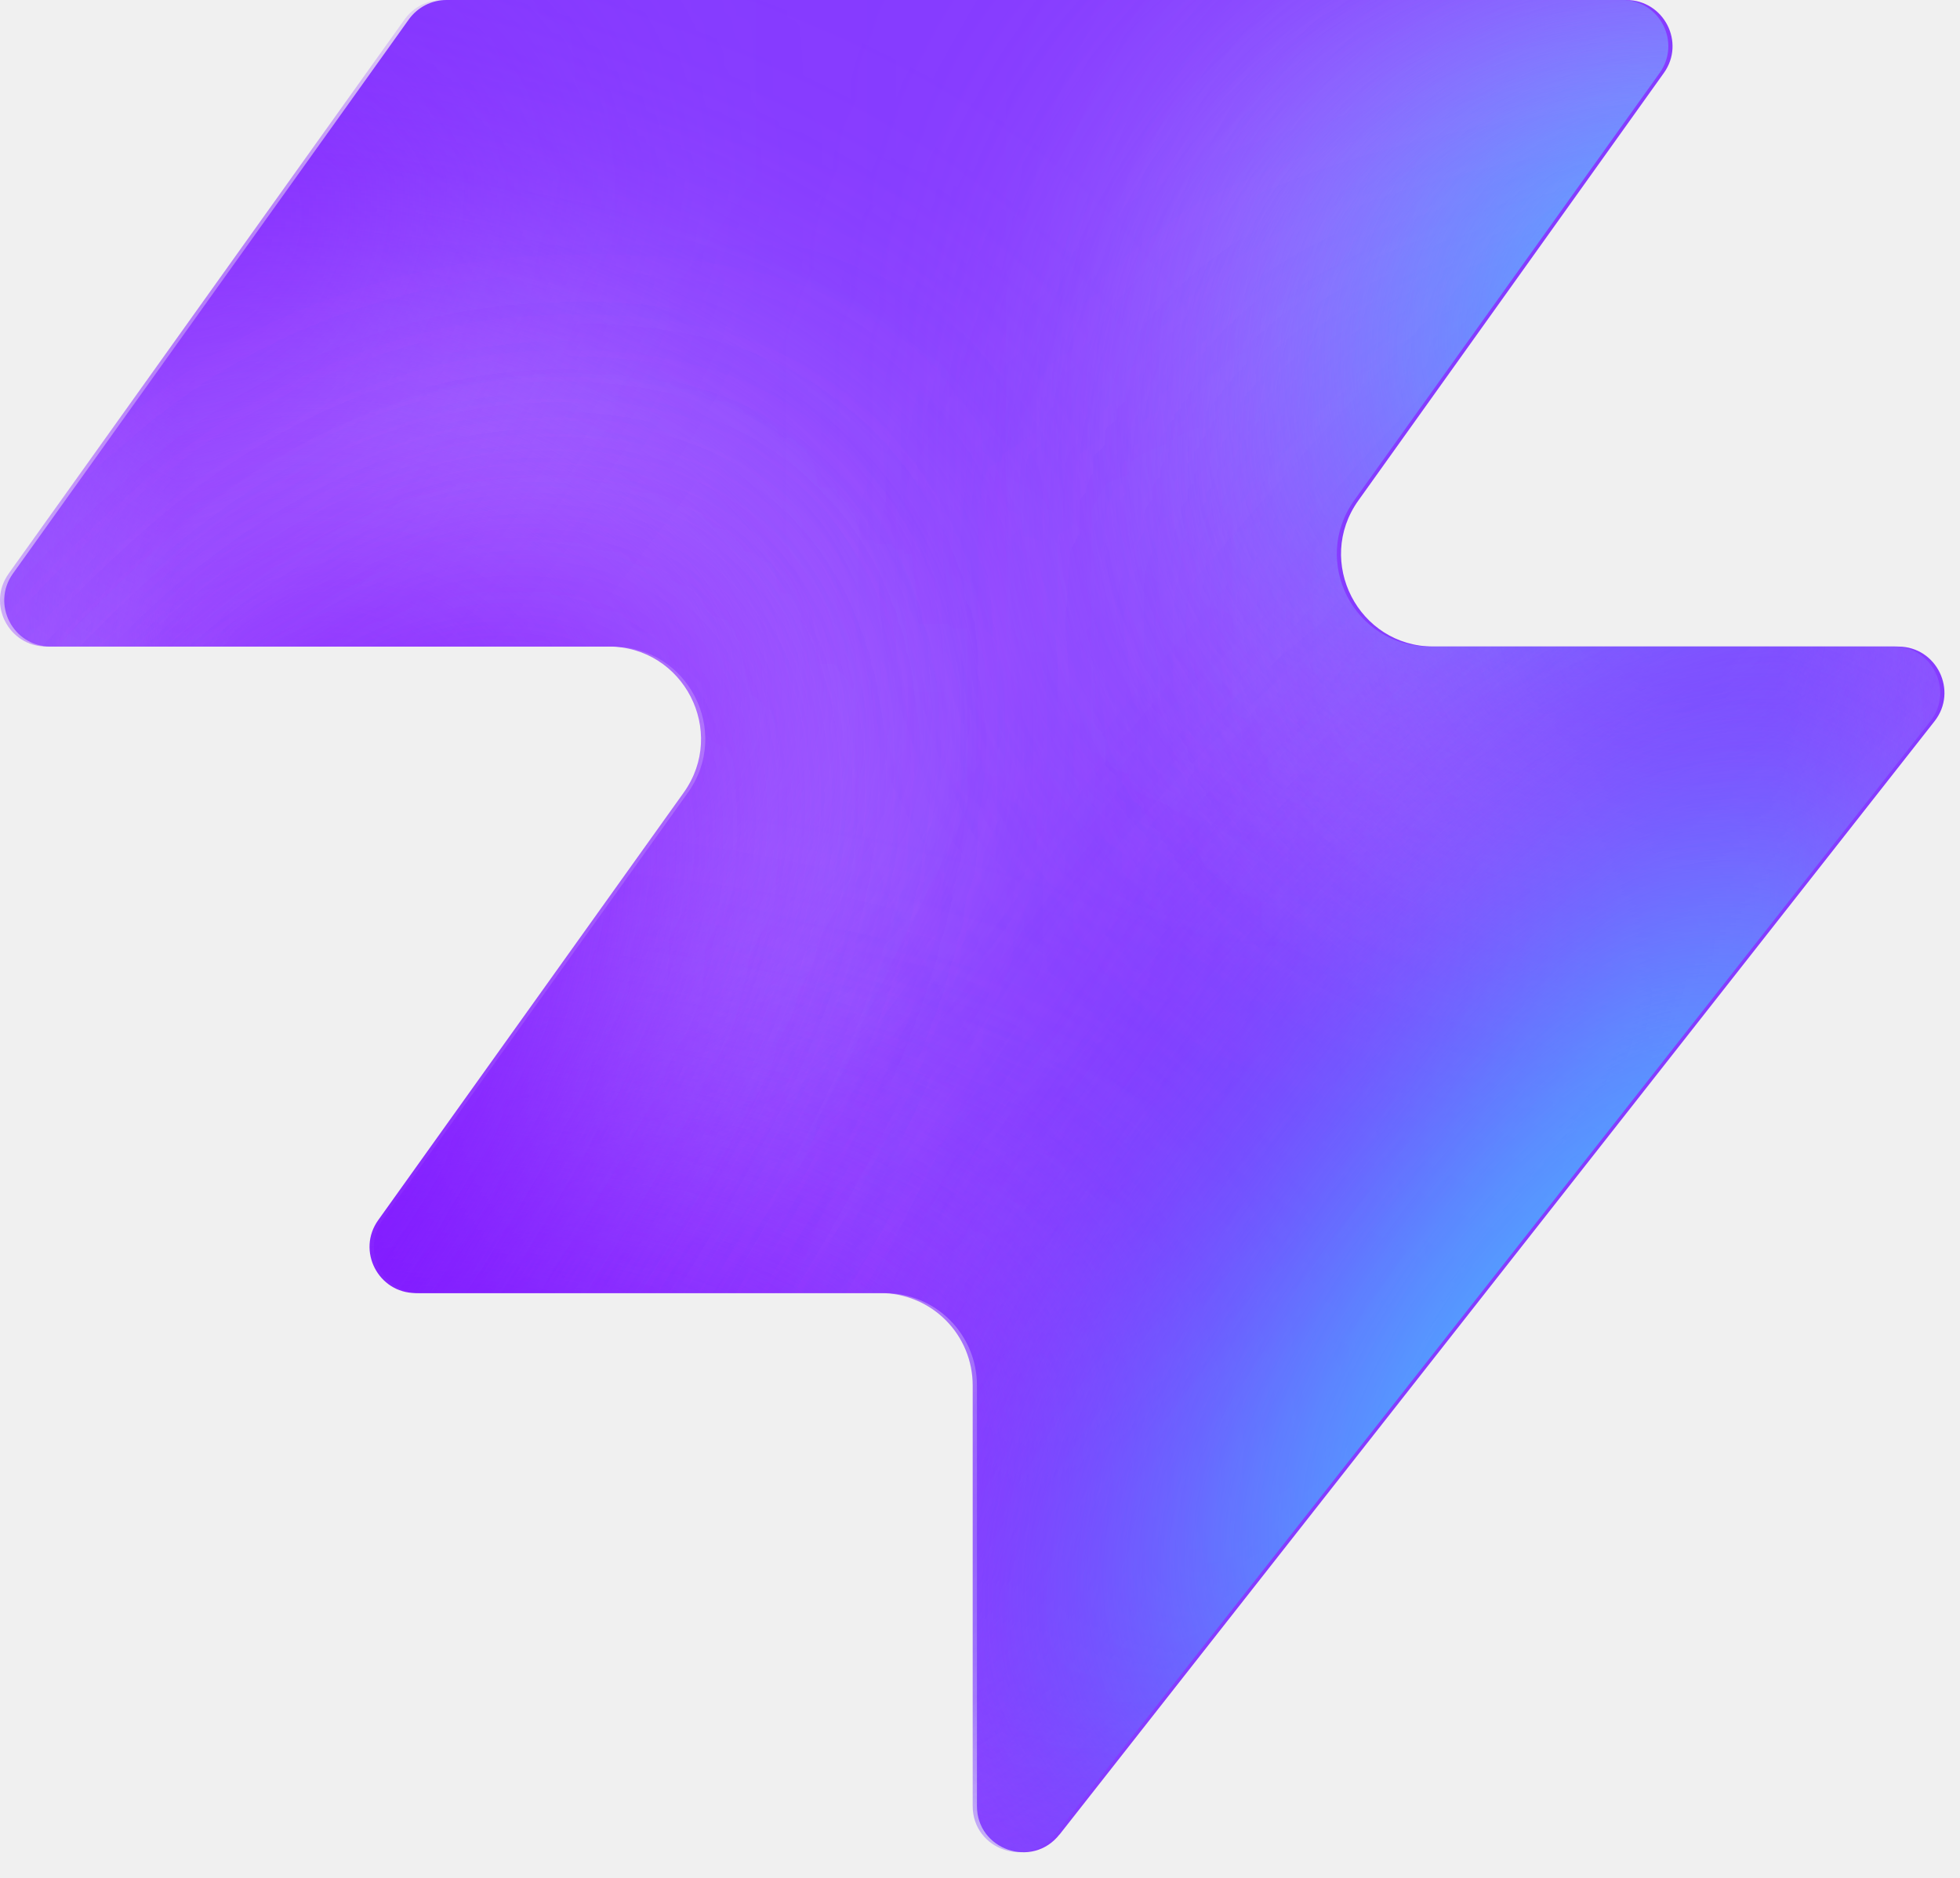
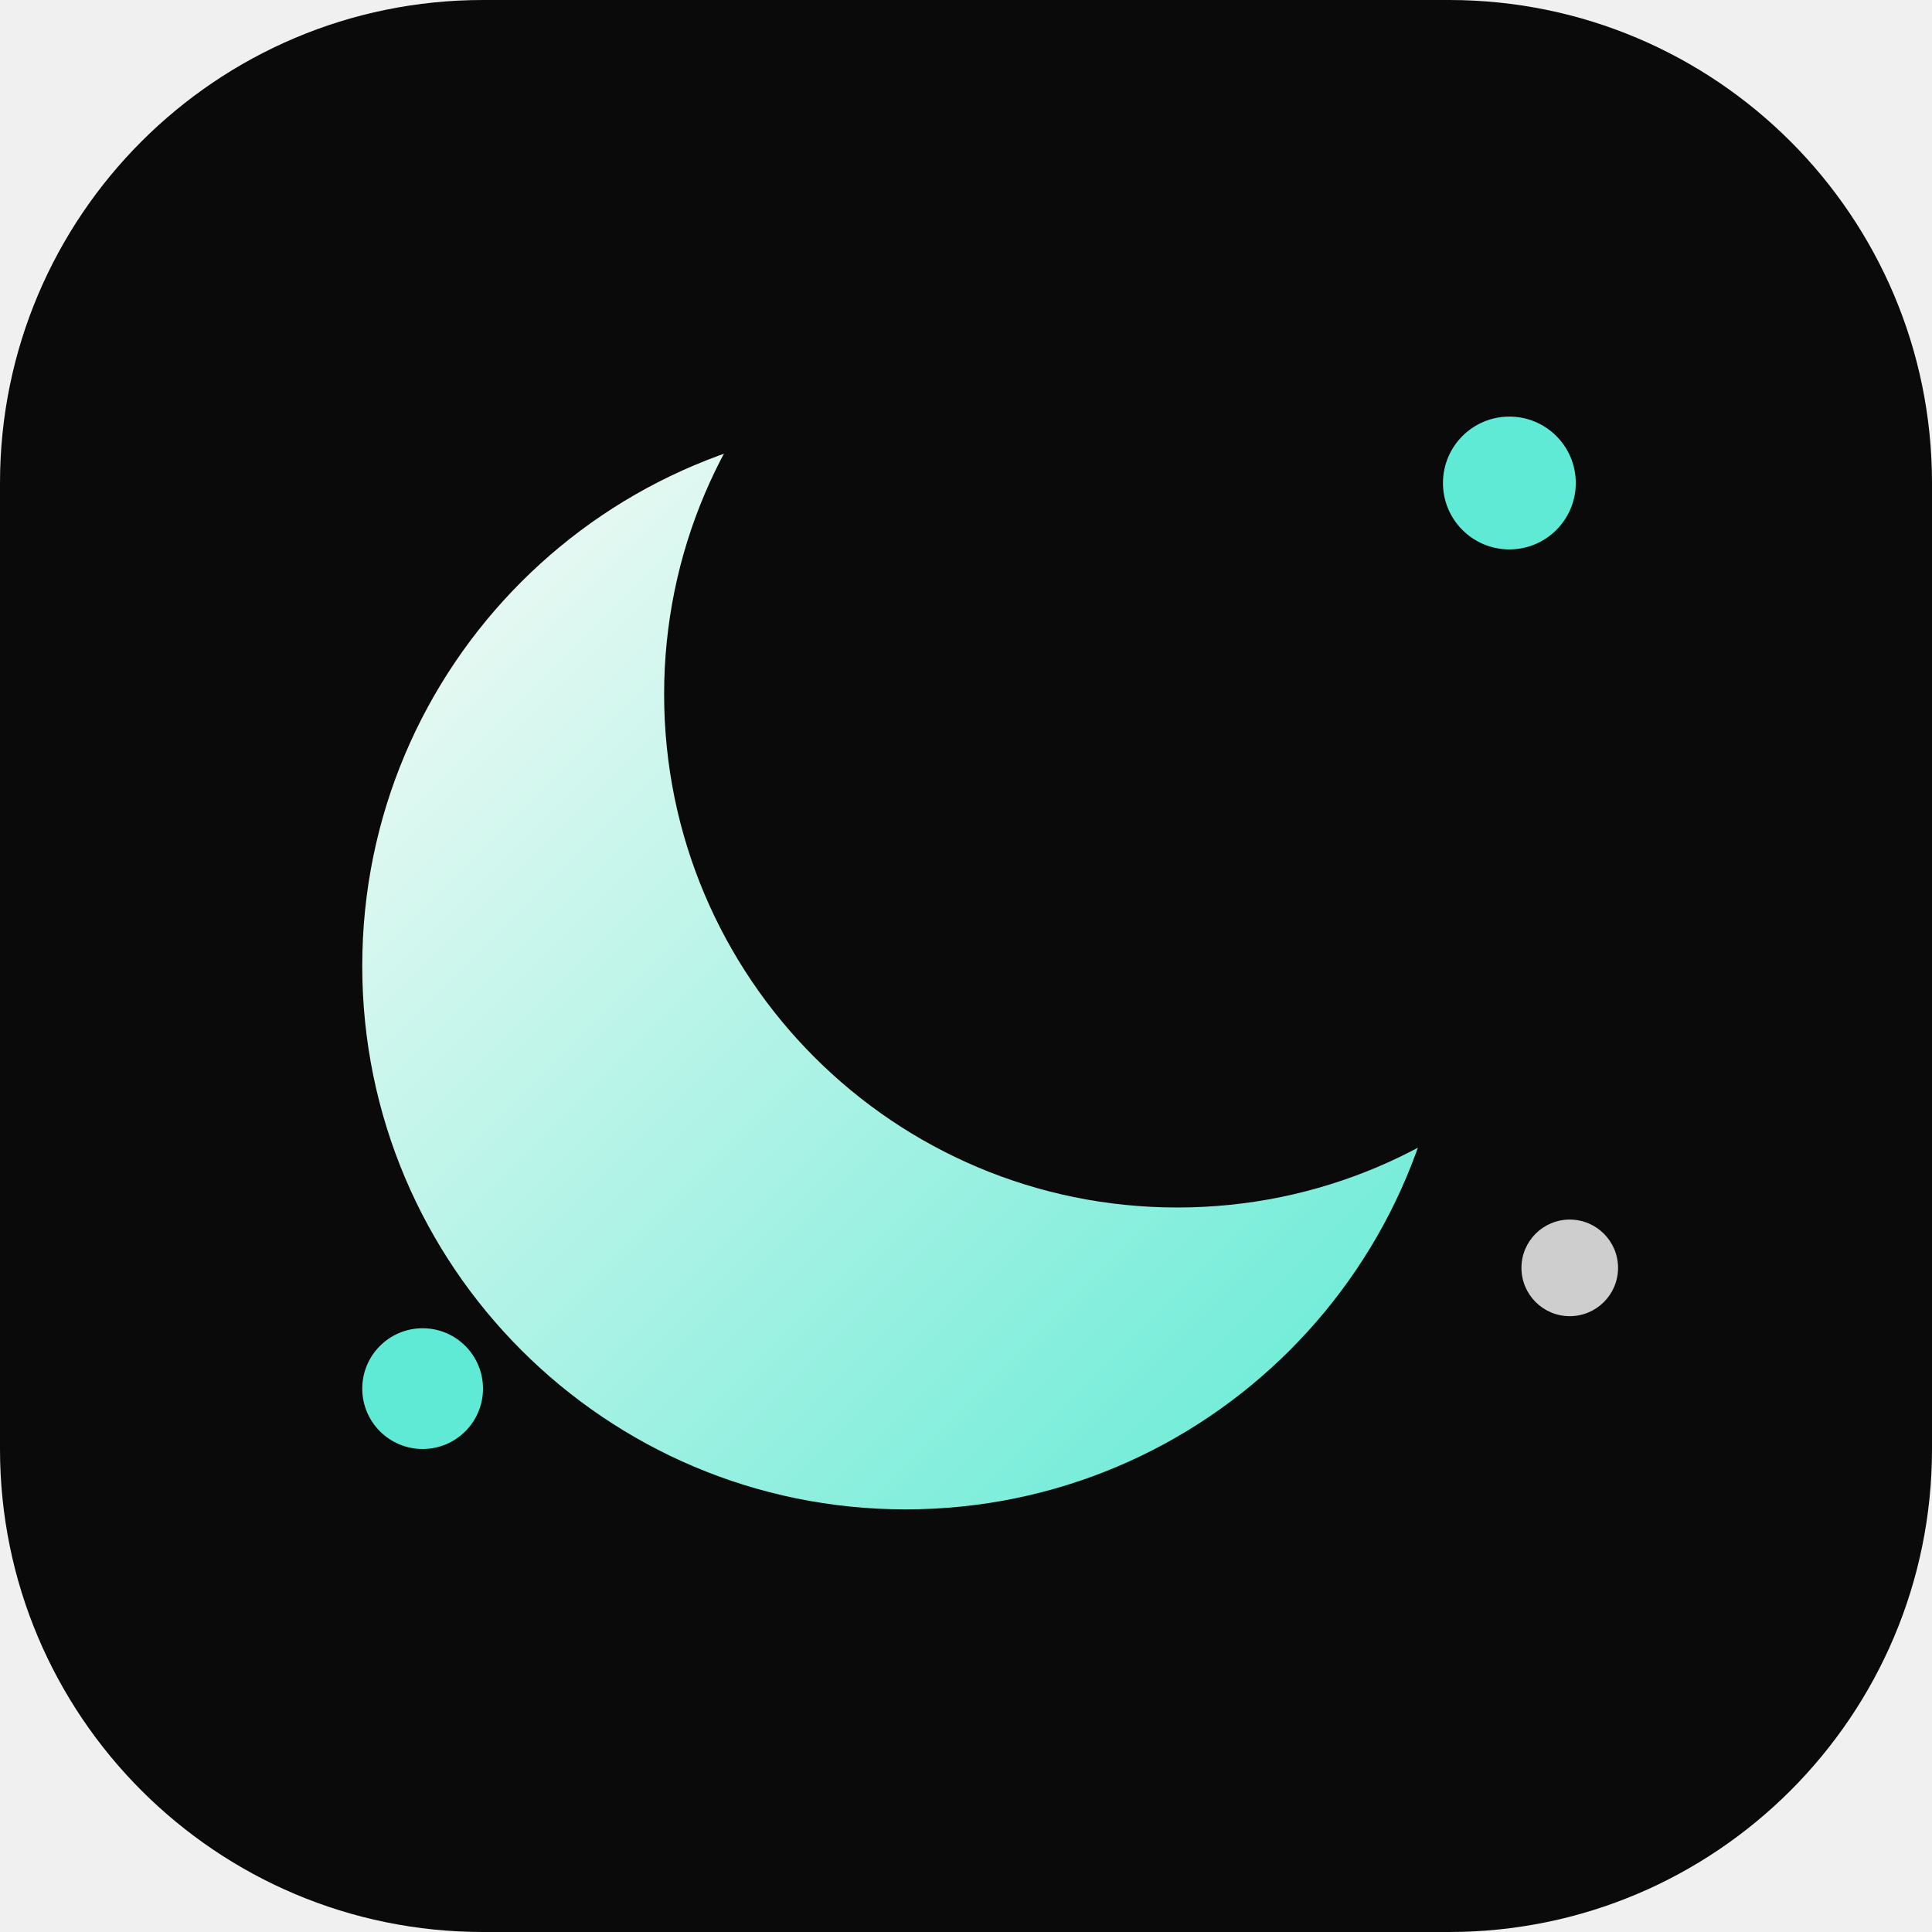
- <svg xmlns="http://www.w3.org/2000/svg" width="48" height="46" fill="none" viewBox="0 0 48 46">
-   <path fill="#863bff" d="M25.946 44.938c-.664.845-2.021.375-2.021-.698V33.937a2.26 2.26 0 0 0-2.262-2.262H10.287c-.92 0-1.456-1.04-.92-1.788l7.48-10.471c1.07-1.497 0-3.578-1.842-3.578H1.237c-.92 0-1.456-1.04-.92-1.788L10.013.474c.214-.297.556-.474.92-.474h28.894c.92 0 1.456 1.04.92 1.788l-7.48 10.471c-1.07 1.498 0 3.579 1.842 3.579h11.377c.943 0 1.473 1.088.89 1.83L25.947 44.94z" style="fill:#863bff;fill:color(display-p3 .525 .23 1);fill-opacity:1" />
-   <mask id="a" width="48" height="46" x="0" y="0" maskUnits="userSpaceOnUse" style="mask-type:alpha">
-     <path fill="#000" d="M25.842 44.938c-.664.844-2.021.375-2.021-.698V33.937a2.26 2.26 0 0 0-2.262-2.262H10.183c-.92 0-1.456-1.04-.92-1.788l7.48-10.471c1.07-1.498 0-3.579-1.842-3.579H1.133c-.92 0-1.456-1.04-.92-1.787L9.91.473c.214-.297.556-.474.92-.474h28.894c.92 0 1.456 1.04.92 1.788l-7.48 10.471c-1.07 1.498 0 3.578 1.842 3.578h11.377c.943 0 1.473 1.088.89 1.832L25.843 44.94z" style="fill:#000;fill-opacity:1" />
+ <svg xmlns="http://www.w3.org/2000/svg" viewBox="0 0 32 32">
+   <rect width="32" height="32" rx="8" fill="#0a0a0a" />
+   <mask id="crescent">
+     <rect width="32" height="32" fill="#fff" />
+     <circle cx="19.5" cy="11.5" r="8.5" fill="#000" />
  </mask>
-   <g mask="url(#a)">
-     <g filter="url(#b)">
-       <ellipse cx="5.508" cy="14.704" fill="#ede6ff" rx="5.508" ry="14.704" style="fill:#ede6ff;fill:color(display-p3 .927 .903 1);fill-opacity:1" transform="matrix(.00324 1 1 -.00324 -4.47 31.516)" />
-     </g>
-     <g filter="url(#c)">
-       <ellipse cx="10.399" cy="29.851" fill="#ede6ff" rx="10.399" ry="29.851" style="fill:#ede6ff;fill:color(display-p3 .927 .903 1);fill-opacity:1" transform="matrix(.00324 1 1 -.00324 -39.328 7.883)" />
-     </g>
-     <g filter="url(#d)">
-       <ellipse cx="5.508" cy="30.487" fill="#7e14ff" rx="5.508" ry="30.487" style="fill:#7e14ff;fill:color(display-p3 .492 .077 1);fill-opacity:1" transform="rotate(89.814 -25.913 -14.639)scale(1 -1)" />
-     </g>
-     <g filter="url(#e)">
-       <ellipse cx="5.508" cy="30.599" fill="#7e14ff" rx="5.508" ry="30.599" style="fill:#7e14ff;fill:color(display-p3 .492 .077 1);fill-opacity:1" transform="rotate(89.814 -32.644 -3.334)scale(1 -1)" />
-     </g>
-     <g filter="url(#f)">
-       <ellipse cx="5.508" cy="30.599" fill="#7e14ff" rx="5.508" ry="30.599" style="fill:#7e14ff;fill:color(display-p3 .492 .077 1);fill-opacity:1" transform="matrix(.00324 1 1 -.00324 -34.34 30.47)" />
-     </g>
-     <g filter="url(#g)">
-       <ellipse cx="14.072" cy="22.078" fill="#ede6ff" rx="14.072" ry="22.078" style="fill:#ede6ff;fill:color(display-p3 .927 .903 1);fill-opacity:1" transform="rotate(93.35 24.506 48.493)scale(-1 1)" />
-     </g>
-     <g filter="url(#h)">
-       <ellipse cx="3.47" cy="21.501" fill="#7e14ff" rx="3.47" ry="21.501" style="fill:#7e14ff;fill:color(display-p3 .492 .077 1);fill-opacity:1" transform="rotate(89.009 28.708 47.59)scale(-1 1)" />
-     </g>
-     <g filter="url(#i)">
-       <ellipse cx="3.47" cy="21.501" fill="#7e14ff" rx="3.47" ry="21.501" style="fill:#7e14ff;fill:color(display-p3 .492 .077 1);fill-opacity:1" transform="rotate(89.009 28.708 47.59)scale(-1 1)" />
-     </g>
-     <g filter="url(#j)">
-       <ellipse cx=".387" cy="8.972" fill="#7e14ff" rx="4.407" ry="29.108" style="fill:#7e14ff;fill:color(display-p3 .492 .077 1);fill-opacity:1" transform="rotate(39.51 .387 8.972)" />
-     </g>
-     <g filter="url(#k)">
-       <ellipse cx="47.523" cy="-6.092" fill="#7e14ff" rx="4.407" ry="29.108" style="fill:#7e14ff;fill:color(display-p3 .492 .077 1);fill-opacity:1" transform="rotate(37.892 47.523 -6.092)" />
-     </g>
-     <g filter="url(#l)">
-       <ellipse cx="41.412" cy="6.333" fill="#47bfff" rx="5.971" ry="9.665" style="fill:#47bfff;fill:color(display-p3 .28 .748 1);fill-opacity:1" transform="rotate(37.892 41.412 6.333)" />
-     </g>
-     <g filter="url(#m)">
-       <ellipse cx="-1.879" cy="38.332" fill="#7e14ff" rx="4.407" ry="29.108" style="fill:#7e14ff;fill:color(display-p3 .492 .077 1);fill-opacity:1" transform="rotate(37.892 -1.88 38.332)" />
-     </g>
-     <g filter="url(#n)">
-       <ellipse cx="-1.879" cy="38.332" fill="#7e14ff" rx="4.407" ry="29.108" style="fill:#7e14ff;fill:color(display-p3 .492 .077 1);fill-opacity:1" transform="rotate(37.892 -1.88 38.332)" />
-     </g>
-     <g filter="url(#o)">
-       <ellipse cx="35.651" cy="29.907" fill="#7e14ff" rx="4.407" ry="29.108" style="fill:#7e14ff;fill:color(display-p3 .492 .077 1);fill-opacity:1" transform="rotate(37.892 35.651 29.907)" />
-     </g>
-     <g filter="url(#p)">
-       <ellipse cx="38.418" cy="32.4" fill="#47bfff" rx="5.971" ry="15.297" style="fill:#47bfff;fill:color(display-p3 .28 .748 1);fill-opacity:1" transform="rotate(37.892 38.418 32.4)" />
-     </g>
-   </g>
+   <circle cx="15" cy="16" r="9" fill="url(#moonGradient)" mask="url(#crescent)" />
+   <circle cx="25" cy="8" r="1.1" fill="#5eead4" />
+   <circle cx="7" cy="23" r="1" fill="#5eead4" />
+   <circle cx="26" cy="21" r="0.8" fill="#ffffff" opacity="0.8" />
  <defs>
-     <filter id="b" width="60.045" height="41.654" x="-19.77" y="16.149" color-interpolation-filters="sRGB" filterUnits="userSpaceOnUse">
-       <feFlood flood-opacity="0" result="BackgroundImageFix" />
-       <feBlend in="SourceGraphic" in2="BackgroundImageFix" result="shape" />
-       <feGaussianBlur result="effect1_foregroundBlur_2002_17158" stdDeviation="7.659" />
-     </filter>
-     <filter id="c" width="90.34" height="51.437" x="-54.613" y="-7.533" color-interpolation-filters="sRGB" filterUnits="userSpaceOnUse">
-       <feFlood flood-opacity="0" result="BackgroundImageFix" />
-       <feBlend in="SourceGraphic" in2="BackgroundImageFix" result="shape" />
-       <feGaussianBlur result="effect1_foregroundBlur_2002_17158" stdDeviation="7.659" />
-     </filter>
-     <filter id="d" width="79.355" height="29.4" x="-49.64" y="2.03" color-interpolation-filters="sRGB" filterUnits="userSpaceOnUse">
-       <feFlood flood-opacity="0" result="BackgroundImageFix" />
-       <feBlend in="SourceGraphic" in2="BackgroundImageFix" result="shape" />
-       <feGaussianBlur result="effect1_foregroundBlur_2002_17158" stdDeviation="4.596" />
-     </filter>
-     <filter id="e" width="79.579" height="29.4" x="-45.045" y="20.029" color-interpolation-filters="sRGB" filterUnits="userSpaceOnUse">
-       <feFlood flood-opacity="0" result="BackgroundImageFix" />
-       <feBlend in="SourceGraphic" in2="BackgroundImageFix" result="shape" />
-       <feGaussianBlur result="effect1_foregroundBlur_2002_17158" stdDeviation="4.596" />
-     </filter>
-     <filter id="f" width="79.579" height="29.4" x="-43.513" y="21.178" color-interpolation-filters="sRGB" filterUnits="userSpaceOnUse">
-       <feFlood flood-opacity="0" result="BackgroundImageFix" />
-       <feBlend in="SourceGraphic" in2="BackgroundImageFix" result="shape" />
-       <feGaussianBlur result="effect1_foregroundBlur_2002_17158" stdDeviation="4.596" />
-     </filter>
-     <filter id="g" width="74.749" height="58.852" x="15.756" y="-17.901" color-interpolation-filters="sRGB" filterUnits="userSpaceOnUse">
-       <feFlood flood-opacity="0" result="BackgroundImageFix" />
-       <feBlend in="SourceGraphic" in2="BackgroundImageFix" result="shape" />
-       <feGaussianBlur result="effect1_foregroundBlur_2002_17158" stdDeviation="7.659" />
-     </filter>
-     <filter id="h" width="61.377" height="25.362" x="23.548" y="2.284" color-interpolation-filters="sRGB" filterUnits="userSpaceOnUse">
-       <feFlood flood-opacity="0" result="BackgroundImageFix" />
-       <feBlend in="SourceGraphic" in2="BackgroundImageFix" result="shape" />
-       <feGaussianBlur result="effect1_foregroundBlur_2002_17158" stdDeviation="4.596" />
-     </filter>
-     <filter id="i" width="61.377" height="25.362" x="23.548" y="2.284" color-interpolation-filters="sRGB" filterUnits="userSpaceOnUse">
-       <feFlood flood-opacity="0" result="BackgroundImageFix" />
-       <feBlend in="SourceGraphic" in2="BackgroundImageFix" result="shape" />
-       <feGaussianBlur result="effect1_foregroundBlur_2002_17158" stdDeviation="4.596" />
-     </filter>
-     <filter id="j" width="56.045" height="63.649" x="-27.636" y="-22.853" color-interpolation-filters="sRGB" filterUnits="userSpaceOnUse">
-       <feFlood flood-opacity="0" result="BackgroundImageFix" />
-       <feBlend in="SourceGraphic" in2="BackgroundImageFix" result="shape" />
-       <feGaussianBlur result="effect1_foregroundBlur_2002_17158" stdDeviation="4.596" />
-     </filter>
-     <filter id="k" width="54.814" height="64.646" x="20.116" y="-38.415" color-interpolation-filters="sRGB" filterUnits="userSpaceOnUse">
-       <feFlood flood-opacity="0" result="BackgroundImageFix" />
-       <feBlend in="SourceGraphic" in2="BackgroundImageFix" result="shape" />
-       <feGaussianBlur result="effect1_foregroundBlur_2002_17158" stdDeviation="4.596" />
-     </filter>
-     <filter id="l" width="33.541" height="35.313" x="24.641" y="-11.323" color-interpolation-filters="sRGB" filterUnits="userSpaceOnUse">
-       <feFlood flood-opacity="0" result="BackgroundImageFix" />
-       <feBlend in="SourceGraphic" in2="BackgroundImageFix" result="shape" />
-       <feGaussianBlur result="effect1_foregroundBlur_2002_17158" stdDeviation="4.596" />
-     </filter>
-     <filter id="m" width="54.814" height="64.646" x="-29.286" y="6.009" color-interpolation-filters="sRGB" filterUnits="userSpaceOnUse">
-       <feFlood flood-opacity="0" result="BackgroundImageFix" />
-       <feBlend in="SourceGraphic" in2="BackgroundImageFix" result="shape" />
-       <feGaussianBlur result="effect1_foregroundBlur_2002_17158" stdDeviation="4.596" />
-     </filter>
-     <filter id="n" width="54.814" height="64.646" x="-29.286" y="6.009" color-interpolation-filters="sRGB" filterUnits="userSpaceOnUse">
-       <feFlood flood-opacity="0" result="BackgroundImageFix" />
-       <feBlend in="SourceGraphic" in2="BackgroundImageFix" result="shape" />
-       <feGaussianBlur result="effect1_foregroundBlur_2002_17158" stdDeviation="4.596" />
-     </filter>
-     <filter id="o" width="54.814" height="64.646" x="8.244" y="-2.416" color-interpolation-filters="sRGB" filterUnits="userSpaceOnUse">
-       <feFlood flood-opacity="0" result="BackgroundImageFix" />
-       <feBlend in="SourceGraphic" in2="BackgroundImageFix" result="shape" />
-       <feGaussianBlur result="effect1_foregroundBlur_2002_17158" stdDeviation="4.596" />
-     </filter>
-     <filter id="p" width="39.409" height="43.623" x="18.713" y="10.588" color-interpolation-filters="sRGB" filterUnits="userSpaceOnUse">
-       <feFlood flood-opacity="0" result="BackgroundImageFix" />
-       <feBlend in="SourceGraphic" in2="BackgroundImageFix" result="shape" />
-       <feGaussianBlur result="effect1_foregroundBlur_2002_17158" stdDeviation="4.596" />
-     </filter>
+     <linearGradient id="moonGradient" x1="6" y1="7" x2="24" y2="25" gradientUnits="userSpaceOnUse">
+       <stop offset="0%" stop-color="#fbfbf7" />
+       <stop offset="100%" stop-color="#5eead4" />
+     </linearGradient>
  </defs>
</svg>
